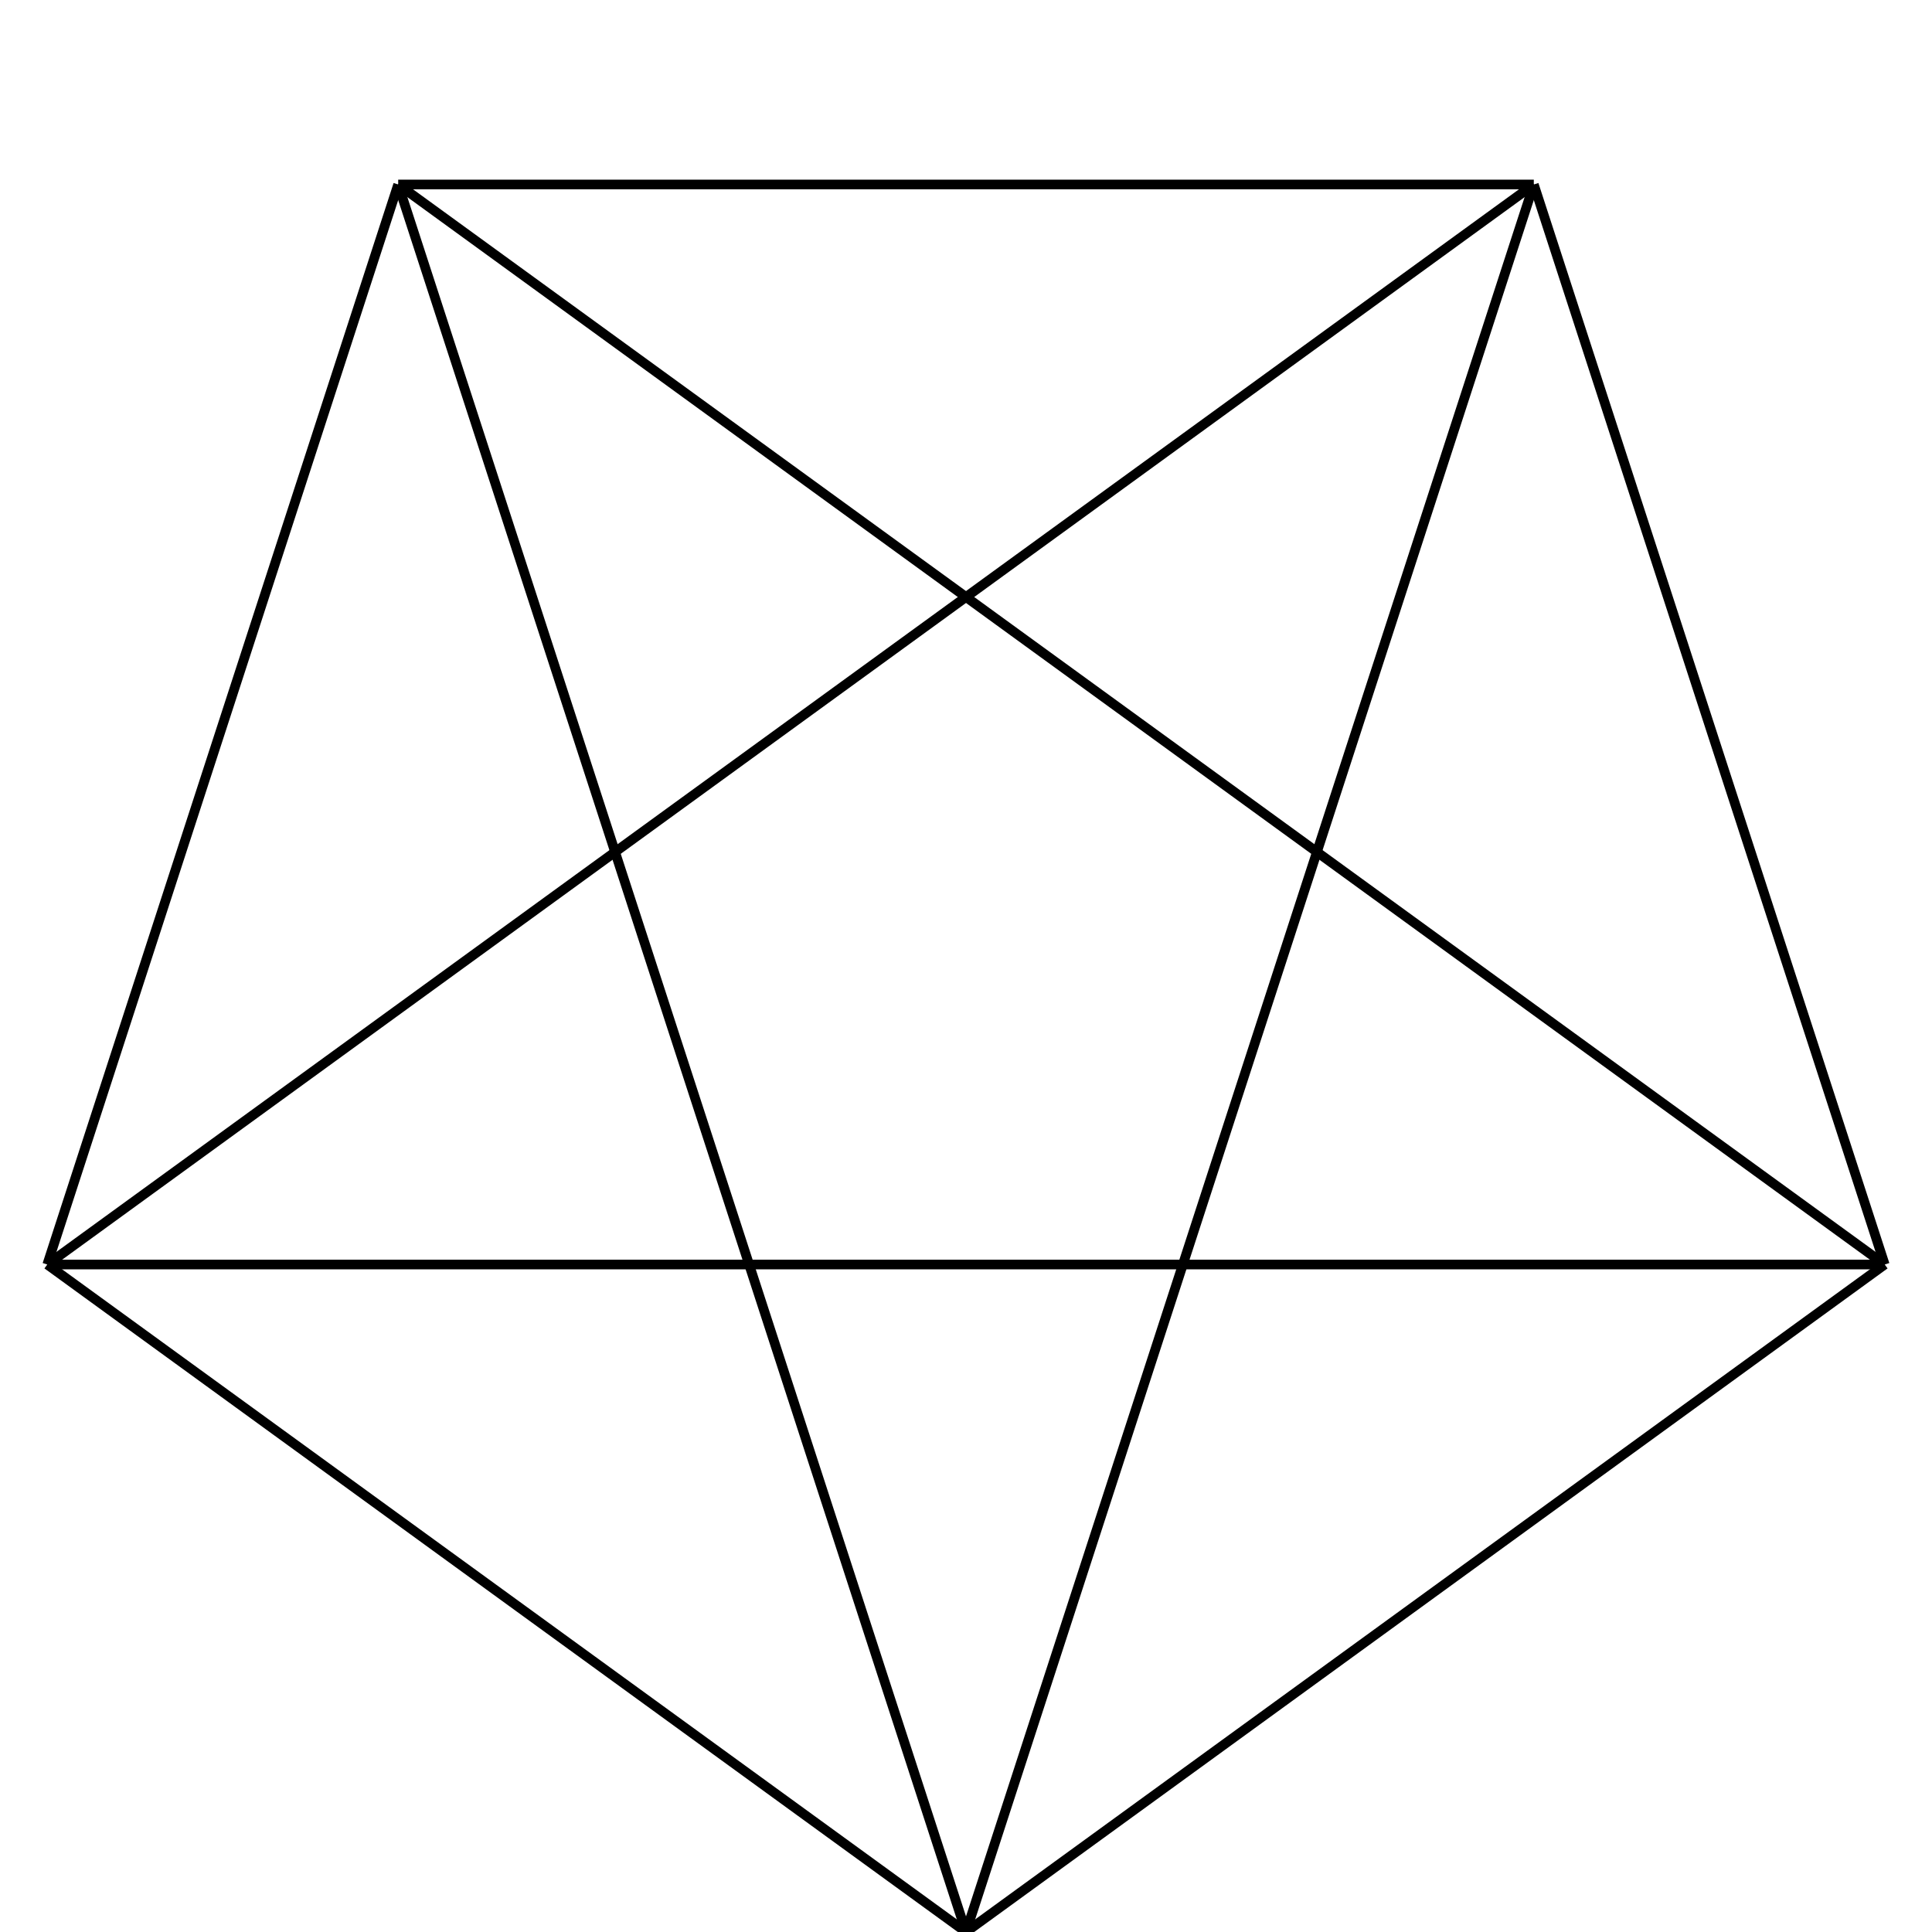
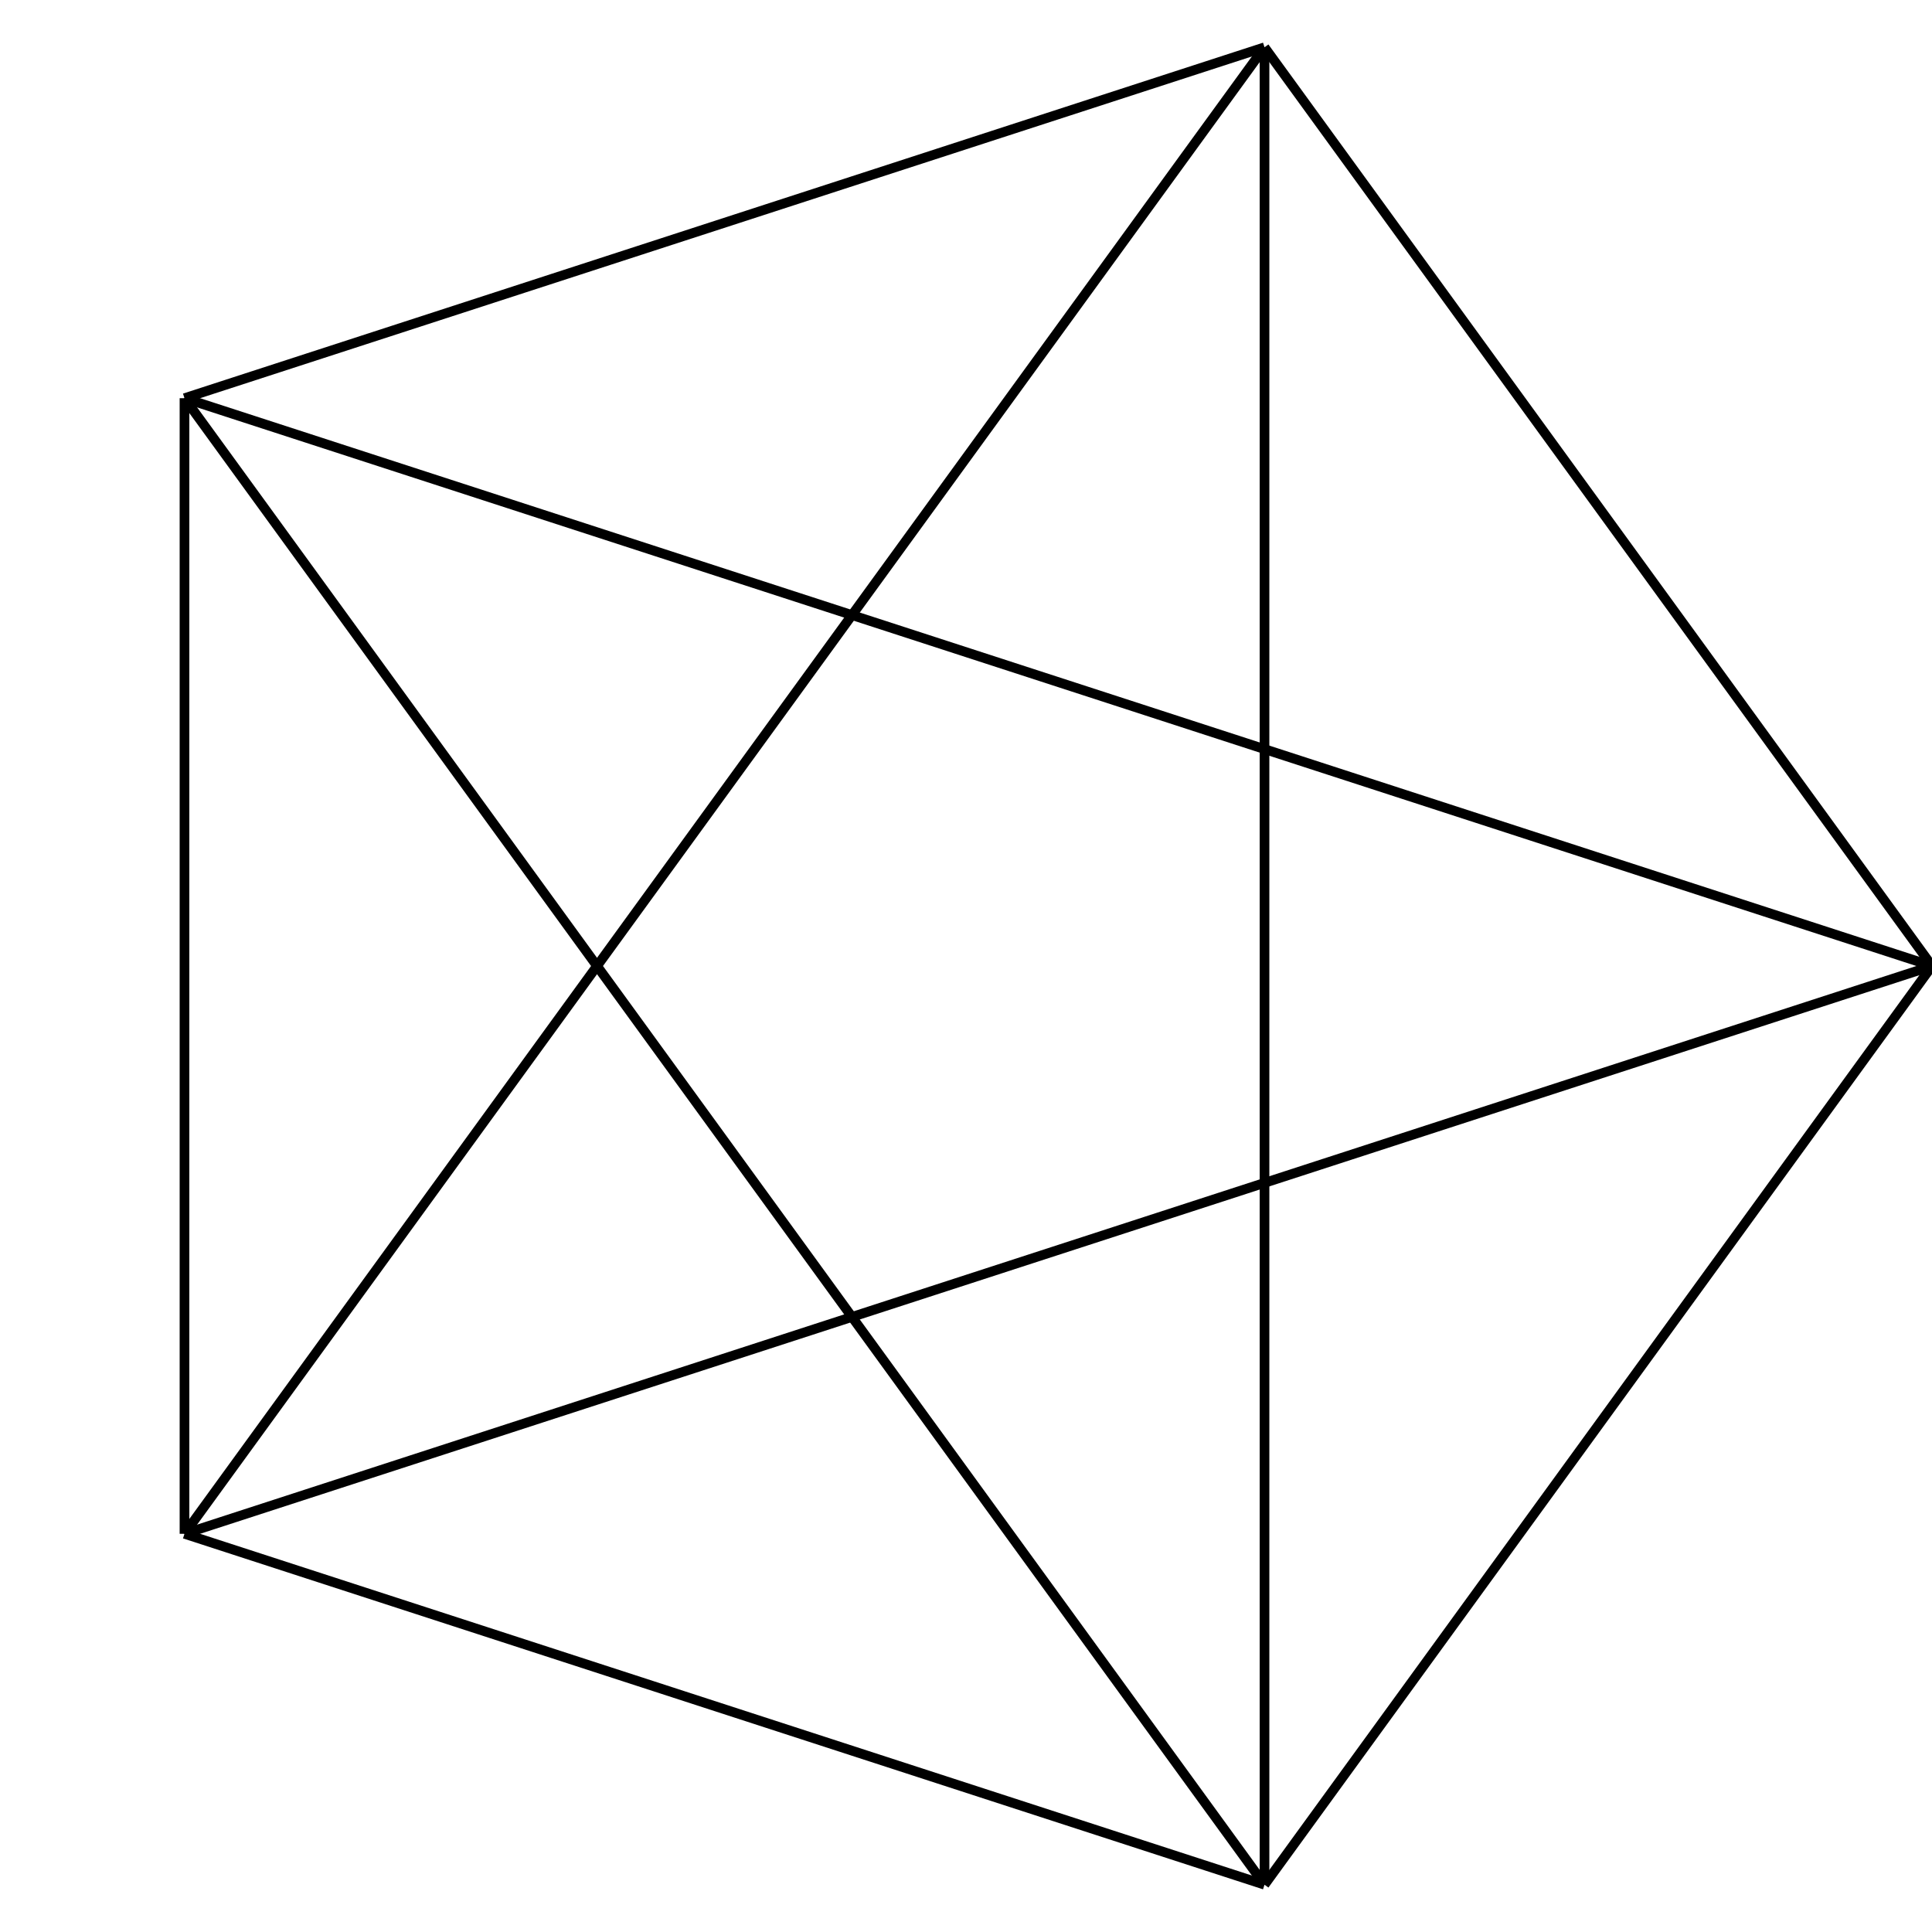
<svg xmlns="http://www.w3.org/2000/svg" width="200" height="200">
-   <line x1="100" y1="200" x2="4.894" y2="130.902" stroke="black" stroke-width="1" />
-   <line x1="100" y1="200" x2="41.221" y2="19.098" stroke="black" stroke-width="1" />
-   <line x1="100" y1="200" x2="158.779" y2="19.098" stroke="black" stroke-width="1" />
-   <line x1="100" y1="200" x2="195.106" y2="130.902" stroke="black" stroke-width="1" />
-   <line x1="4.894" y1="130.902" x2="41.221" y2="19.098" stroke="black" stroke-width="1" />
-   <line x1="4.894" y1="130.902" x2="158.779" y2="19.098" stroke="black" stroke-width="1" />
-   <line x1="4.894" y1="130.902" x2="195.106" y2="130.902" stroke="black" stroke-width="1" />
-   <line x1="41.221" y1="19.098" x2="158.779" y2="19.098" stroke="black" stroke-width="1" />
-   <line x1="41.221" y1="19.098" x2="195.106" y2="130.902" stroke="black" stroke-width="1" />
-   <line x1="158.779" y1="19.098" x2="195.106" y2="130.902" stroke="black" stroke-width="1" />
+   <line x1="200.0" y1="100.0" x2="130.902" y2="195.106" stroke="black" stroke-width="1" />
+   <line x1="200.0" y1="100.0" x2="19.098" y2="158.779" stroke="black" stroke-width="1" />
+   <line x1="200.0" y1="100.0" x2="19.098" y2="41.221" stroke="black" stroke-width="1" />
+   <line x1="200.0" y1="100.0" x2="130.902" y2="4.894" stroke="black" stroke-width="1" />
+   <line x1="130.902" y1="195.106" x2="19.098" y2="158.779" stroke="black" stroke-width="1" />
+   <line x1="130.902" y1="195.106" x2="19.098" y2="41.221" stroke="black" stroke-width="1" />
+   <line x1="130.902" y1="195.106" x2="130.902" y2="4.894" stroke="black" stroke-width="1" />
+   <line x1="19.098" y1="158.779" x2="19.098" y2="41.221" stroke="black" stroke-width="1" />
+   <line x1="19.098" y1="158.779" x2="130.902" y2="4.894" stroke="black" stroke-width="1" />
+   <line x1="19.098" y1="41.221" x2="130.902" y2="4.894" stroke="black" stroke-width="1" />
</svg>
